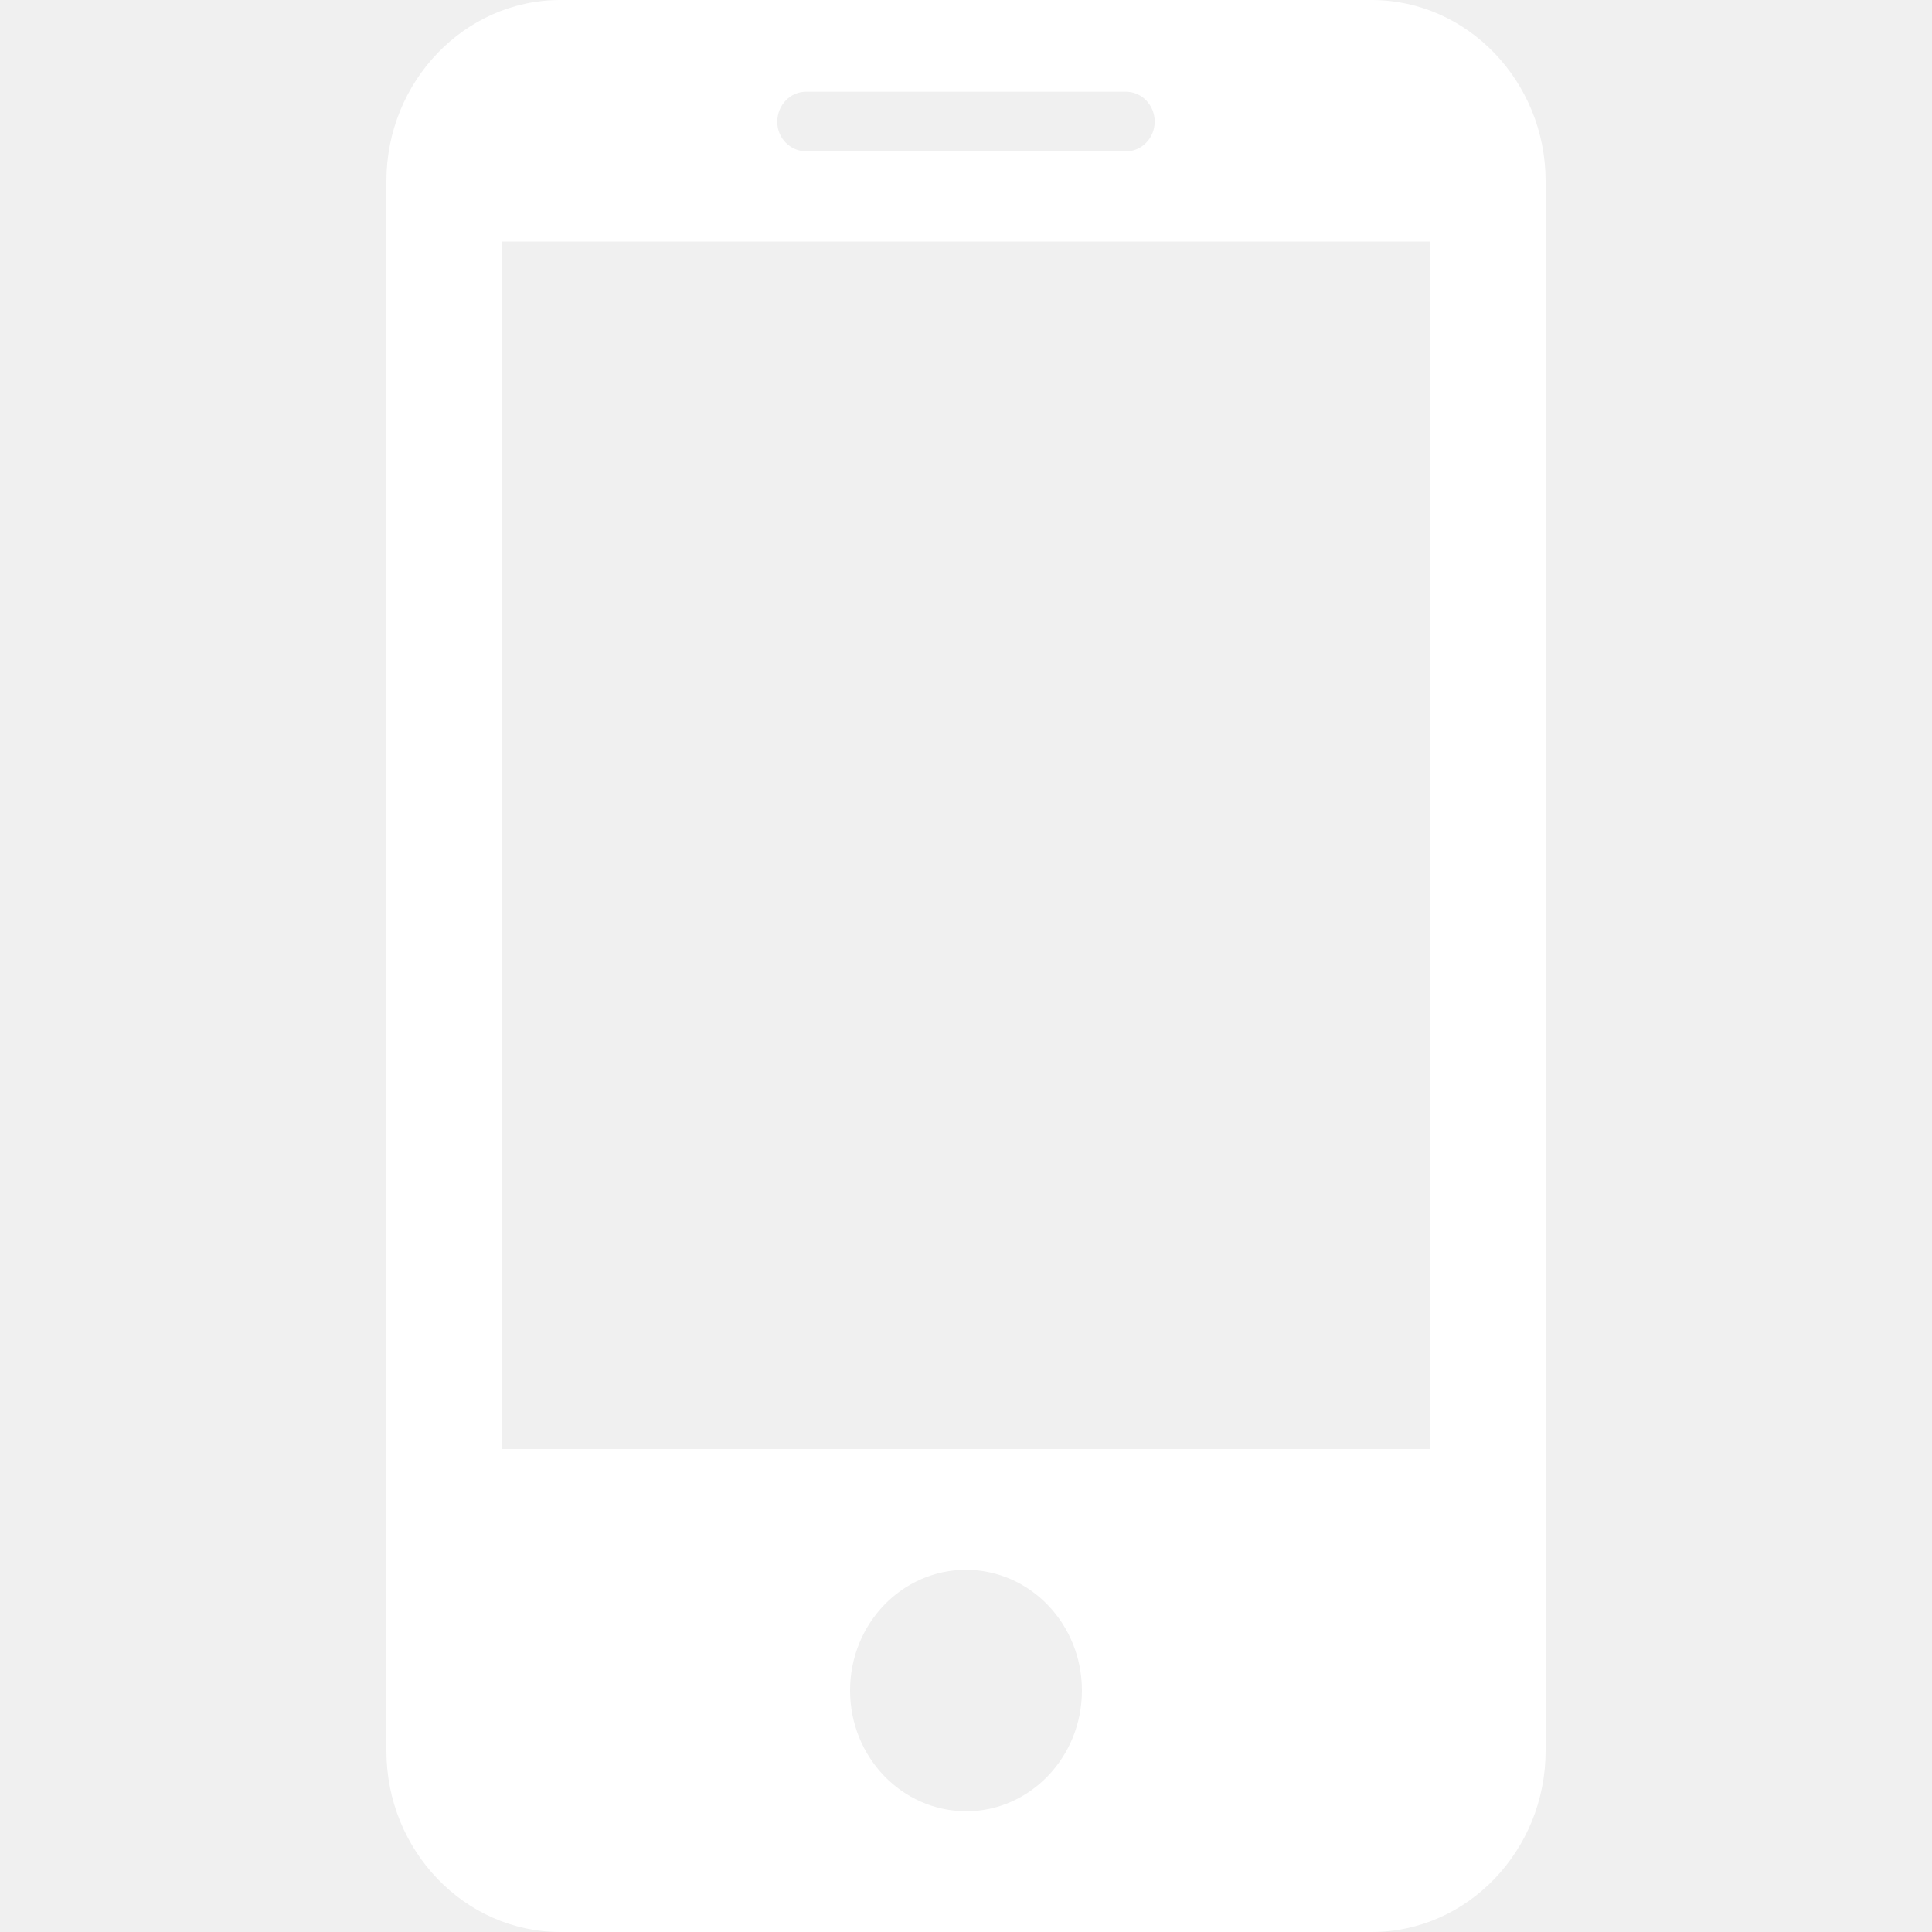
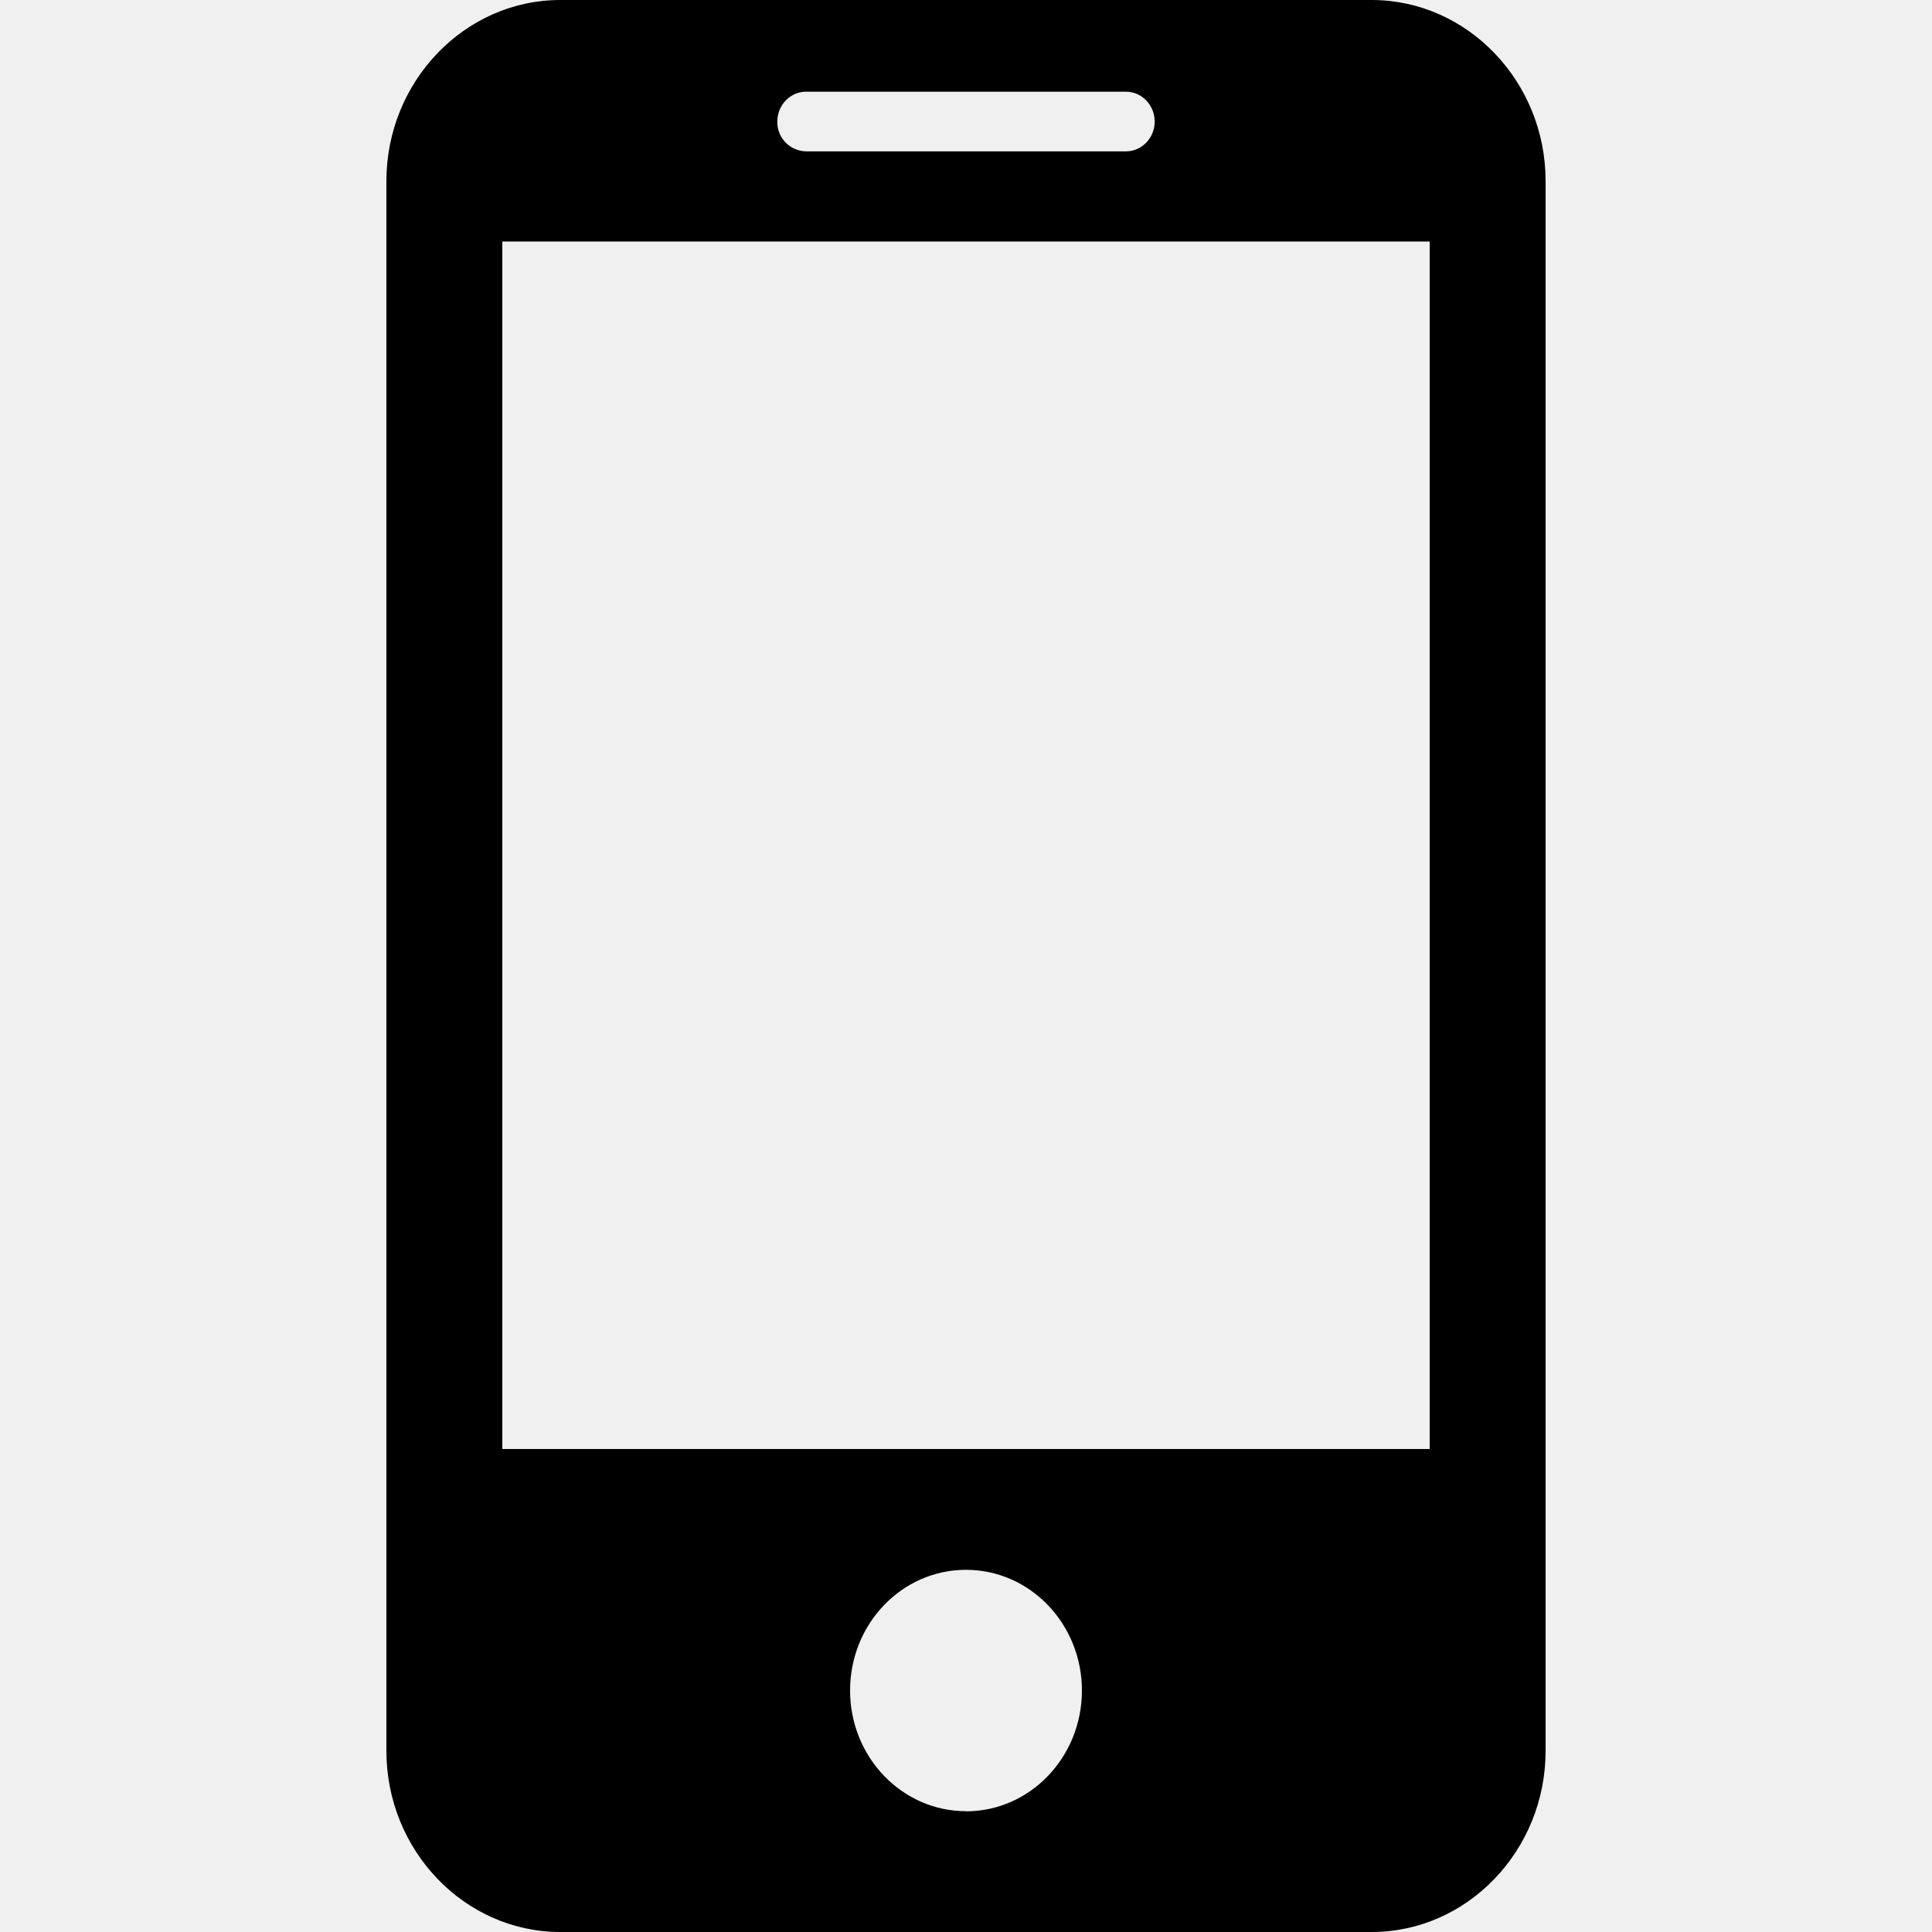
<svg xmlns="http://www.w3.org/2000/svg" t="1760757503911" class="icon" viewBox="0 0 1024 1024" version="1.1" p-id="10278" width="200" height="200">
-   <path d="M727.04 0h-430.08C246.238 0 204.8 43.213 204.8 95.983v832.034C204.8 980.787 246.238 1024 296.96 1024h430.08C777.762 1024 819.2 980.787 819.2 928.017V95.983C819.2 43.213 777.762 0 727.04 0zM427.213 48.606h169.574c8.397 0 15.223 7.1 15.223 15.838 0 8.67-6.827 15.77-15.223 15.77H427.213a15.497 15.497 0 0 1-15.223-15.77c0-8.738 6.827-15.838 15.223-15.838zM512 959.966c-33.929 0-61.44-28.672-61.44-63.966 0-35.362 27.511-63.966 61.44-63.966s61.44 28.672 61.44 63.966c0 35.362-27.511 64.034-61.44 64.034z m245.76-191.966H266.24V128h491.52v640z" fill="#FFFFFF" p-id="10279" />
+   <path d="M727.04 0h-430.08C246.238 0 204.8 43.213 204.8 95.983v832.034C204.8 980.787 246.238 1024 296.96 1024h430.08C777.762 1024 819.2 980.787 819.2 928.017V95.983C819.2 43.213 777.762 0 727.04 0zM427.213 48.606h169.574c8.397 0 15.223 7.1 15.223 15.838 0 8.67-6.827 15.77-15.223 15.77H427.213a15.497 15.497 0 0 1-15.223-15.77c0-8.738 6.827-15.838 15.223-15.838zM512 959.966c-33.929 0-61.44-28.672-61.44-63.966 0-35.362 27.511-63.966 61.44-63.966s61.44 28.672 61.44 63.966c0 35.362-27.511 64.034-61.44 64.034z m245.76-191.966H266.24V128h491.52v640z" fill="#000000" p-id="10279" />
</svg>
